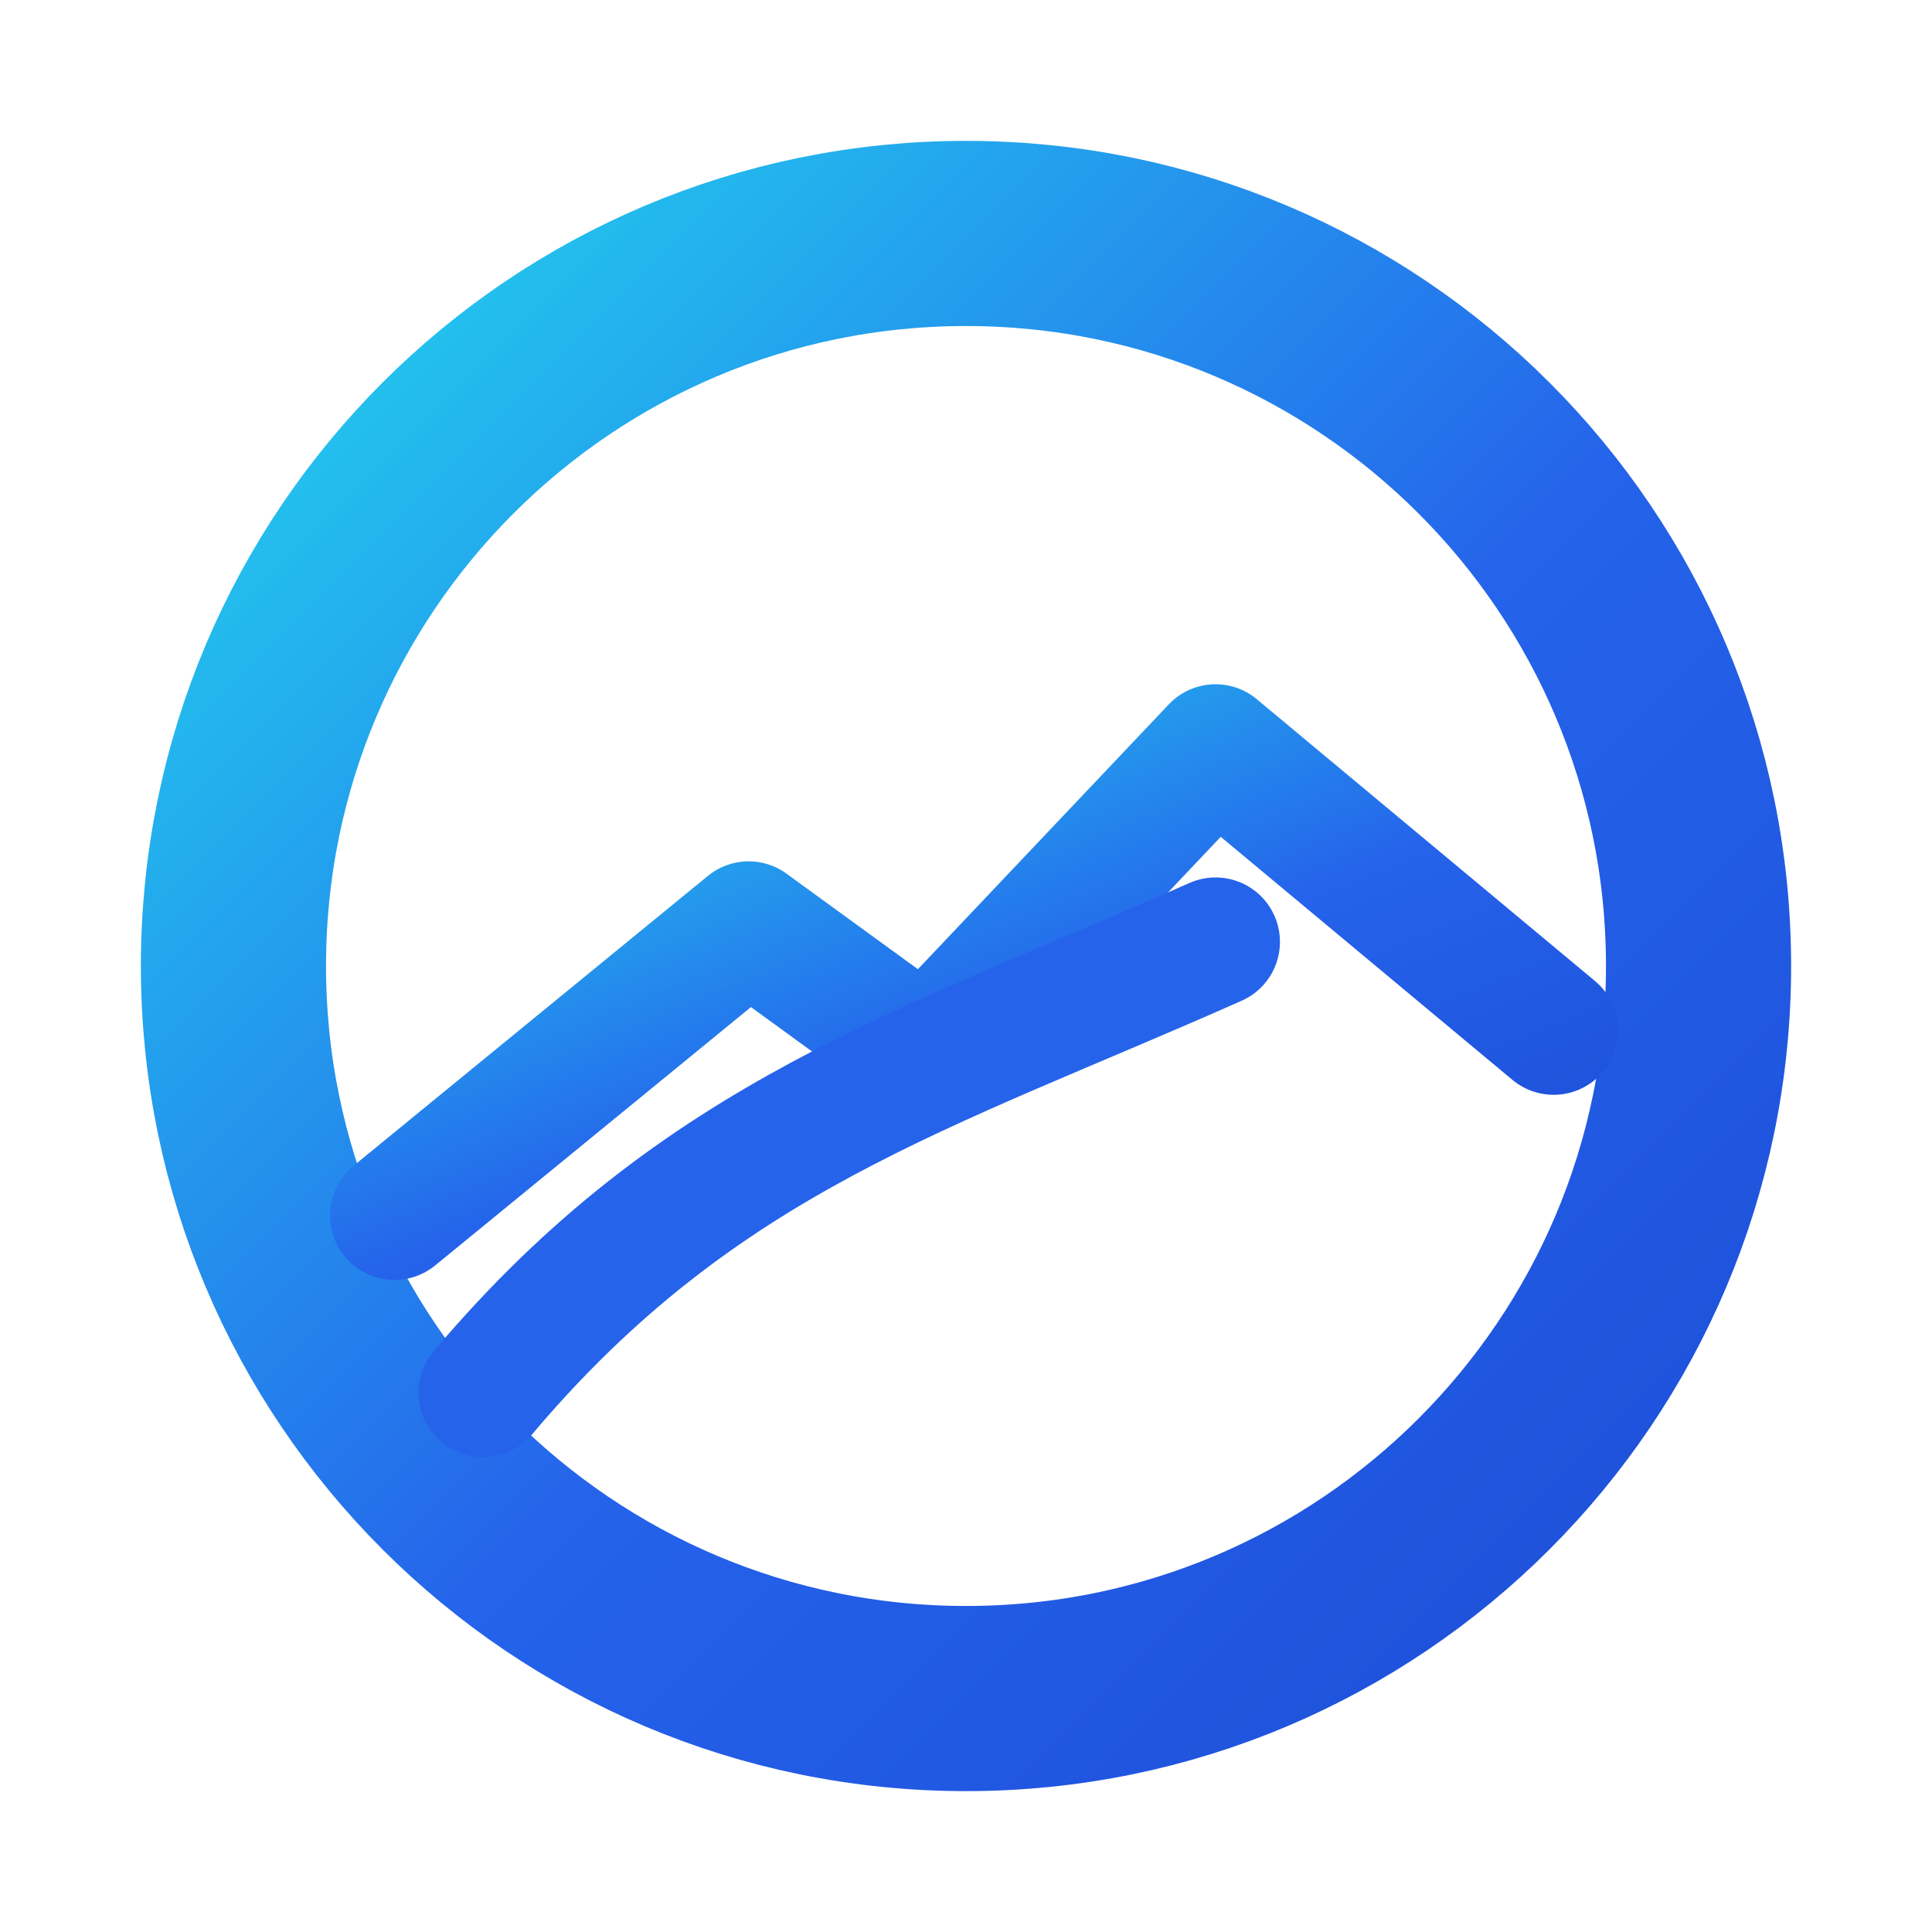
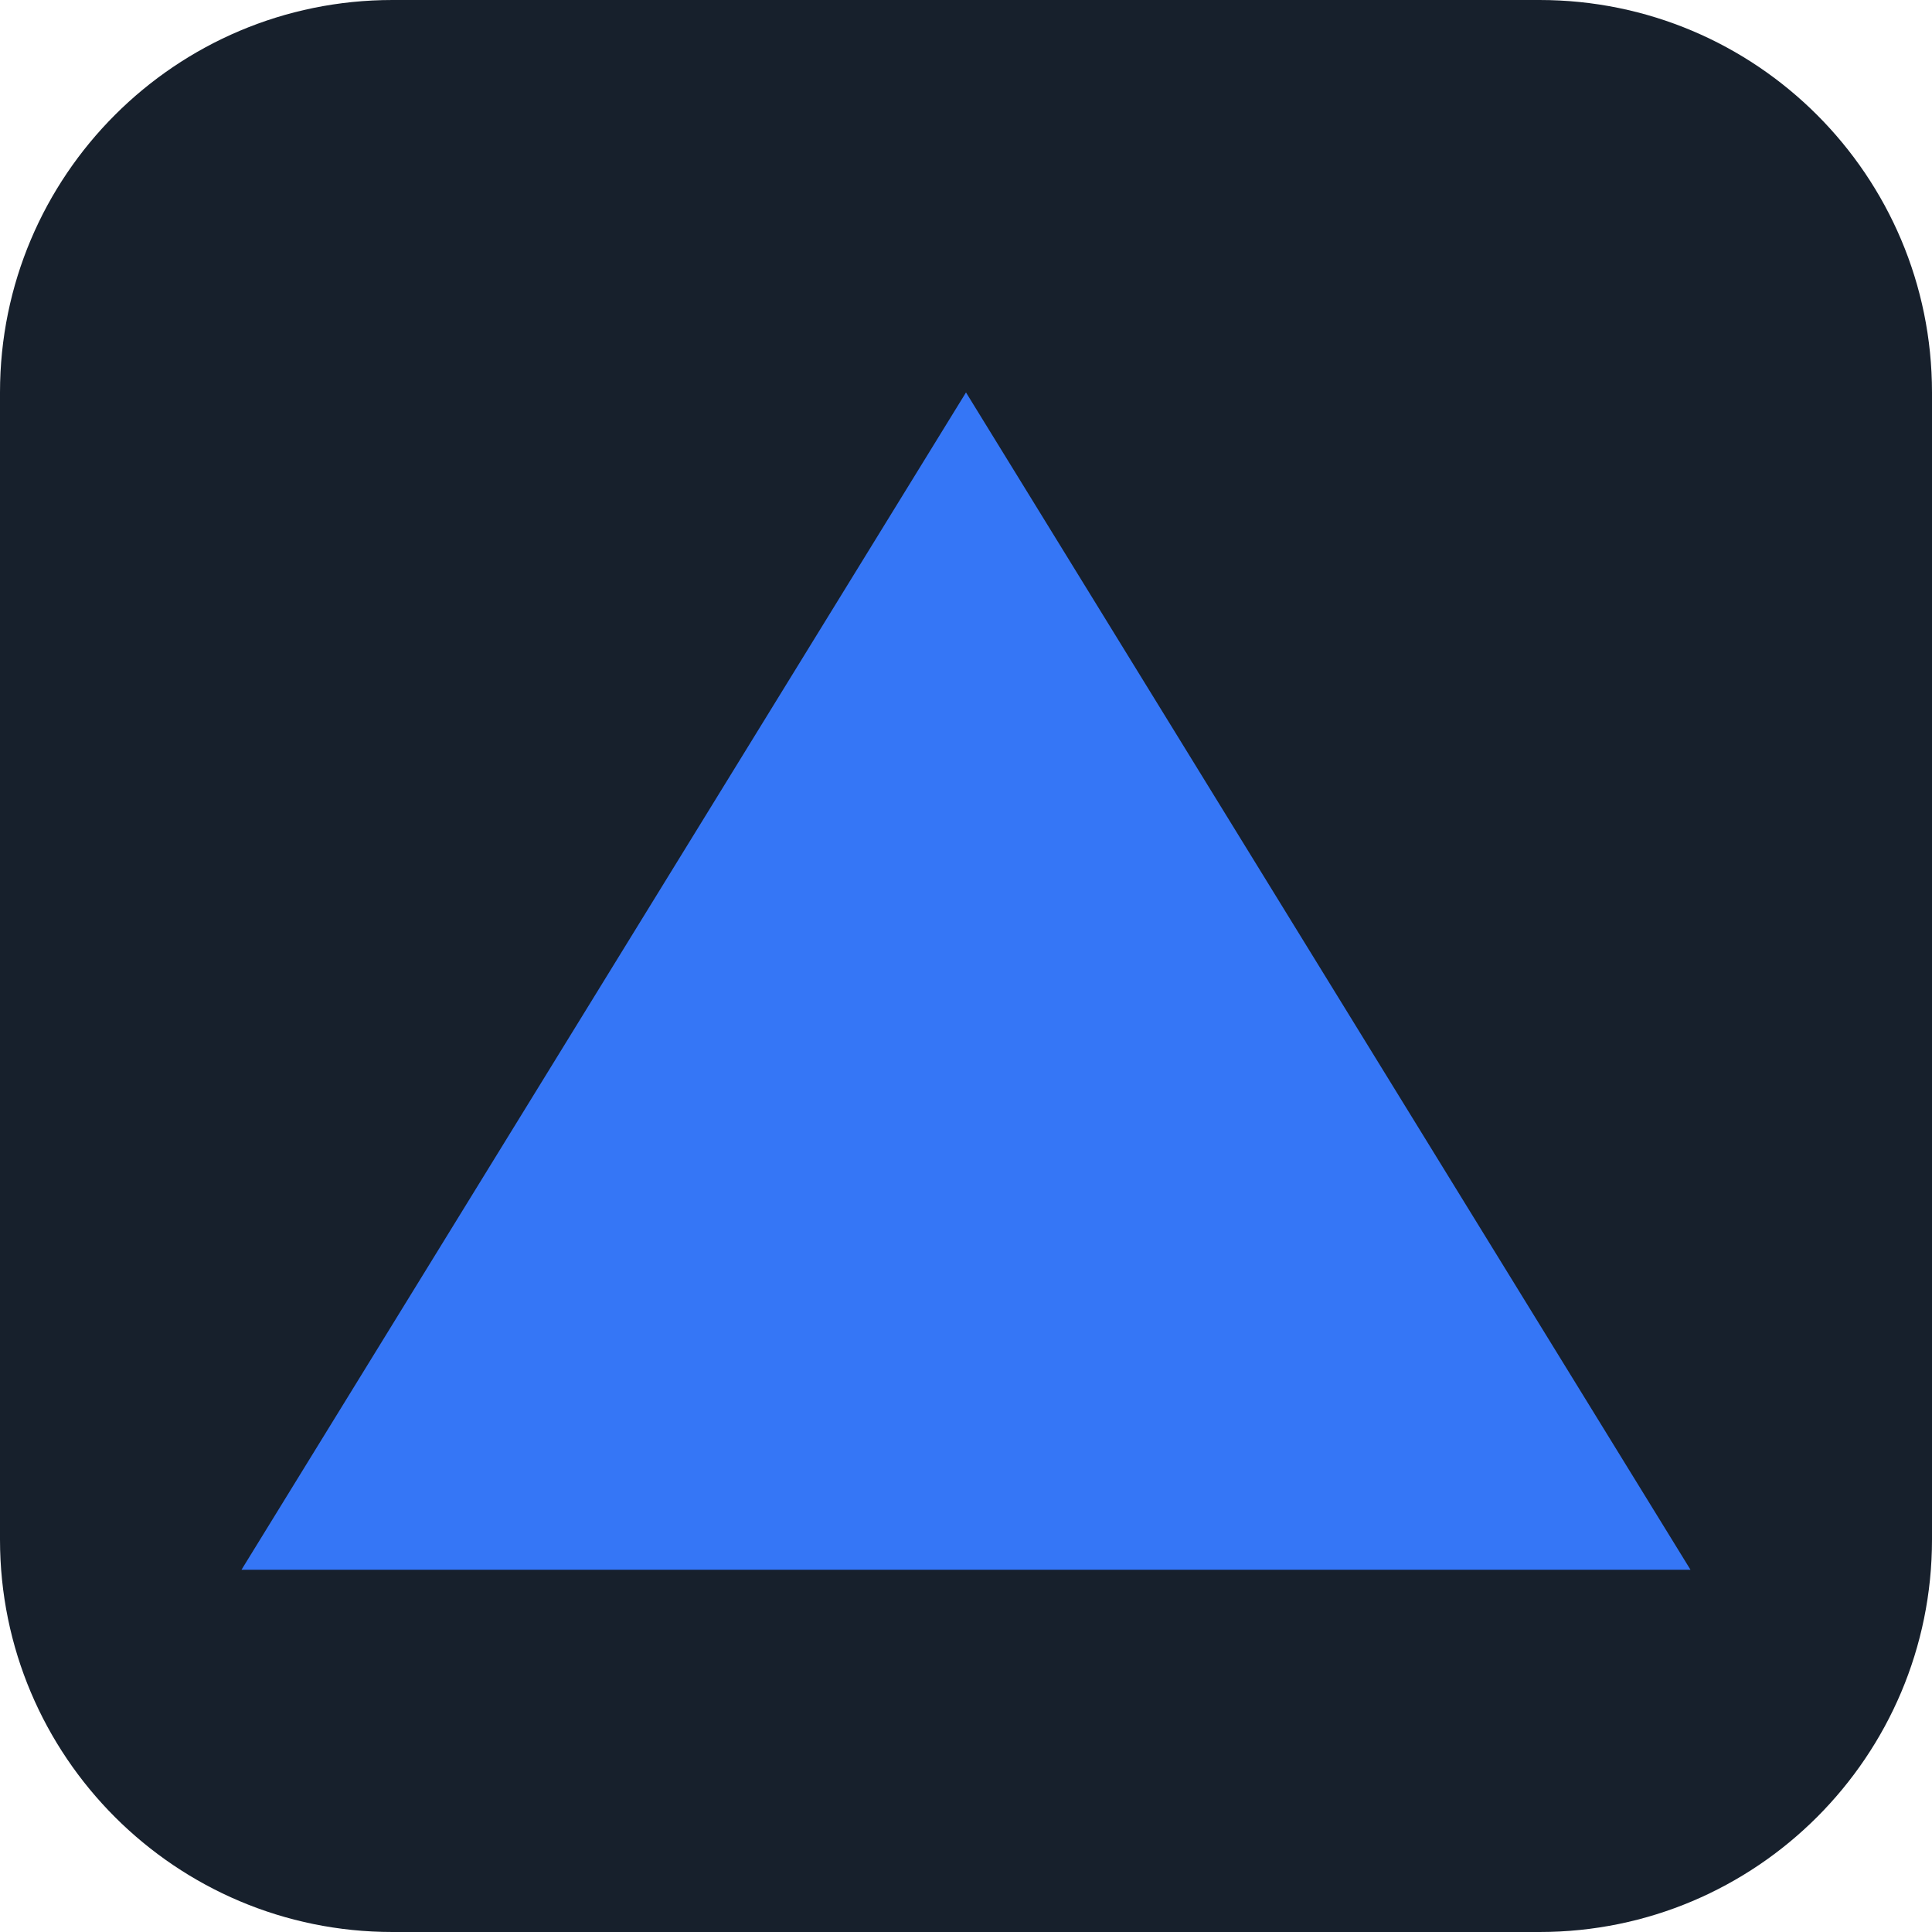
- <svg xmlns="http://www.w3.org/2000/svg" viewBox="0 0 240 240" role="img" aria-labelledby="title desc">
-   <defs>
-     <linearGradient id="g" x1="0" y1="0" x2="1" y2="1">
-       <stop offset="0" stop-color="#22d3ee" />
-       <stop offset=".55" stop-color="#2563eb" />
-       <stop offset="1" stop-color="#1d4ed8" />
-     </linearGradient>
-   </defs>
-   <circle cx="120" cy="120" r="91" fill="none" stroke="url(#g)" stroke-width="23" />
-   <path d="M49 151 93 115l22 16 36-38 42 35" fill="none" stroke="url(#g)" stroke-width="16" stroke-linecap="round" stroke-linejoin="round" />
-   <path d="M60 173c27-32 55-40 91-56" fill="none" stroke="#2563eb" stroke-width="16" stroke-linecap="round" />
+ <svg xmlns="http://www.w3.org/2000/svg" viewBox="0 0 128 128" width="128" height="128" role="img" aria-label="OTRI">
+   <rect width="128" height="128" rx="26" fill="#17202c" />
+   <path d="M64 26 112 104H16Z" fill="#3576f6" />
</svg>
